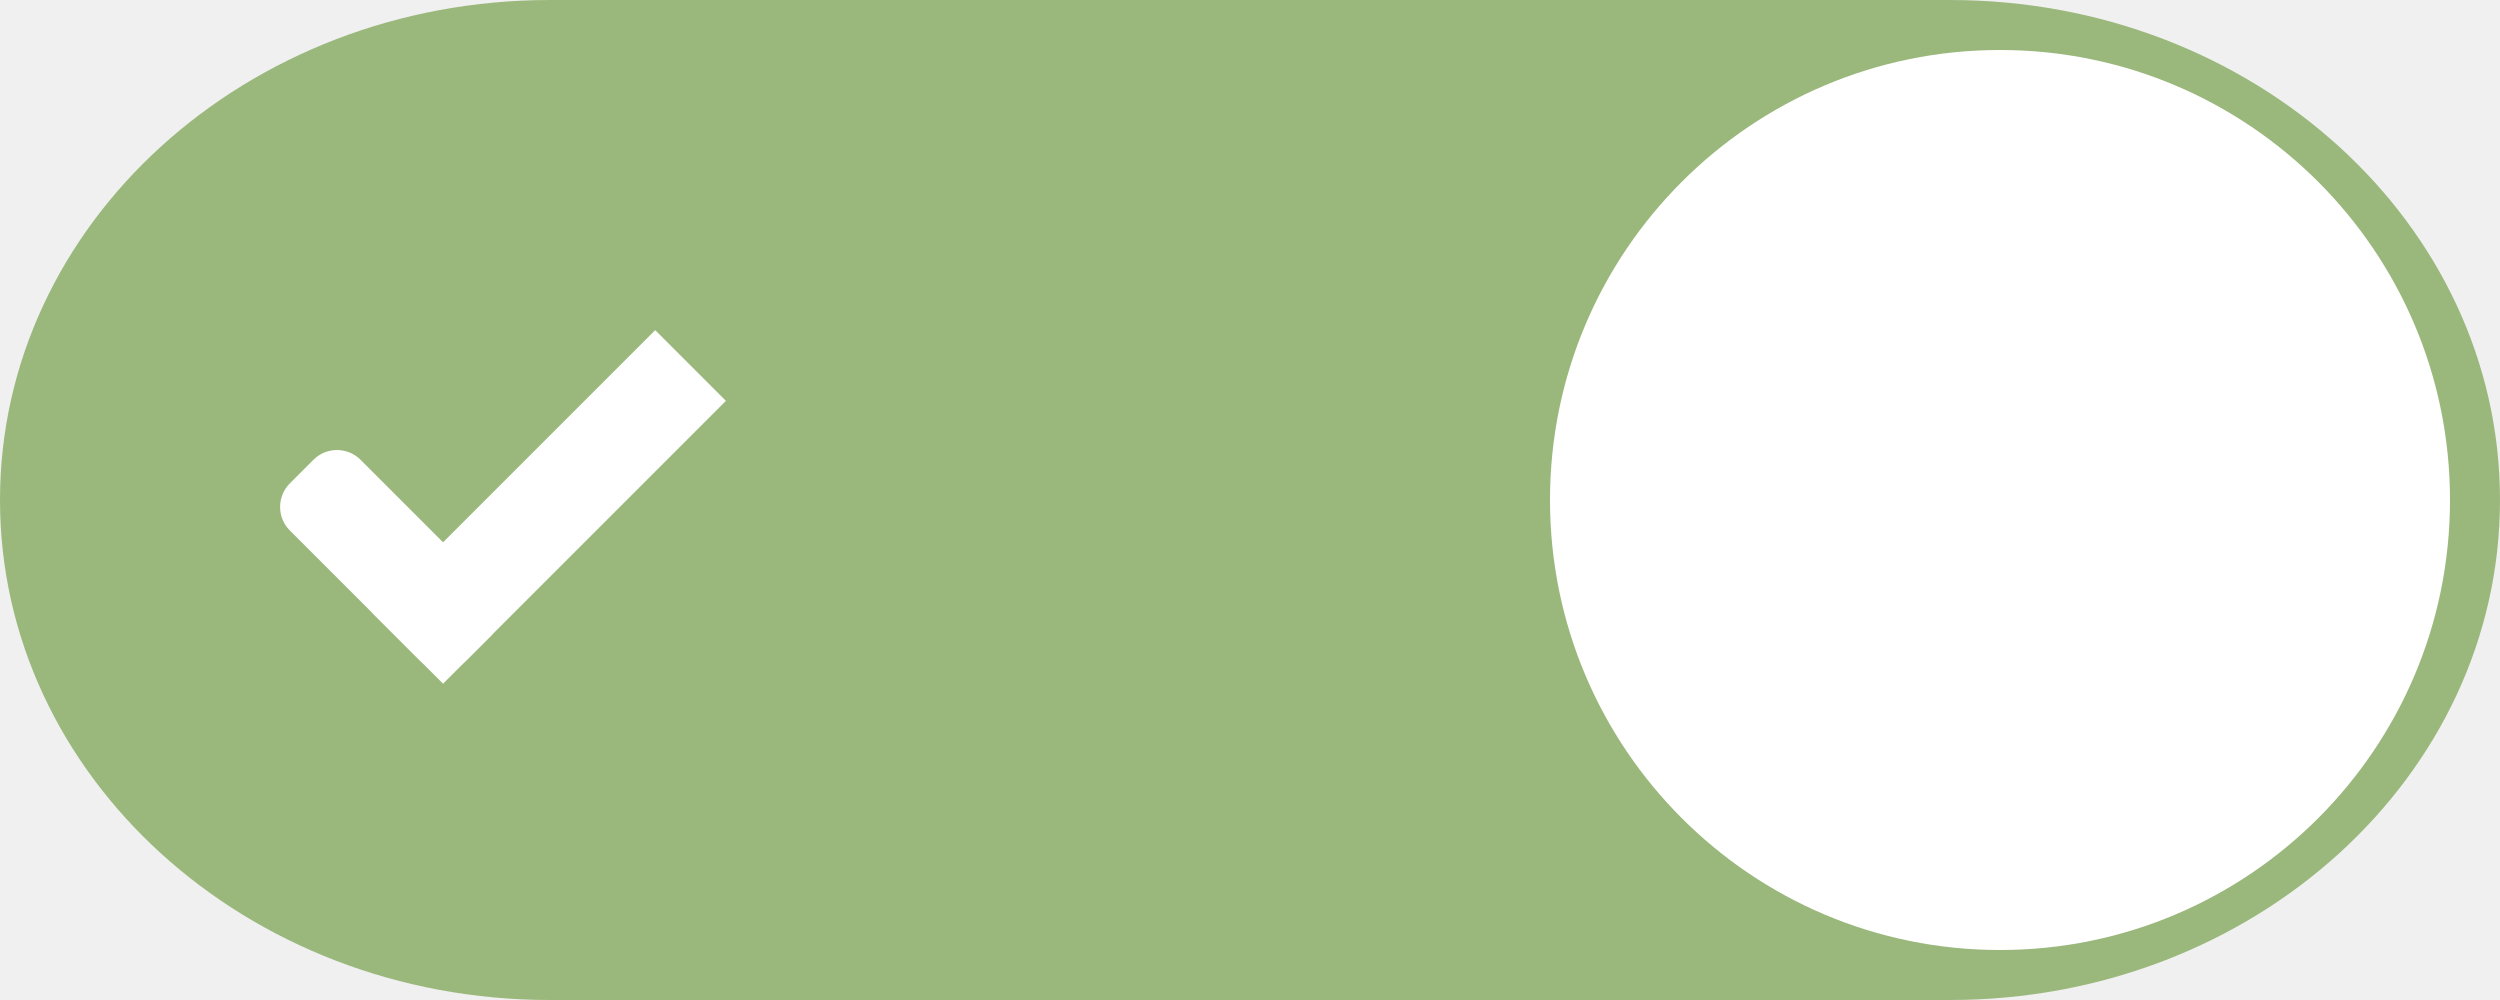
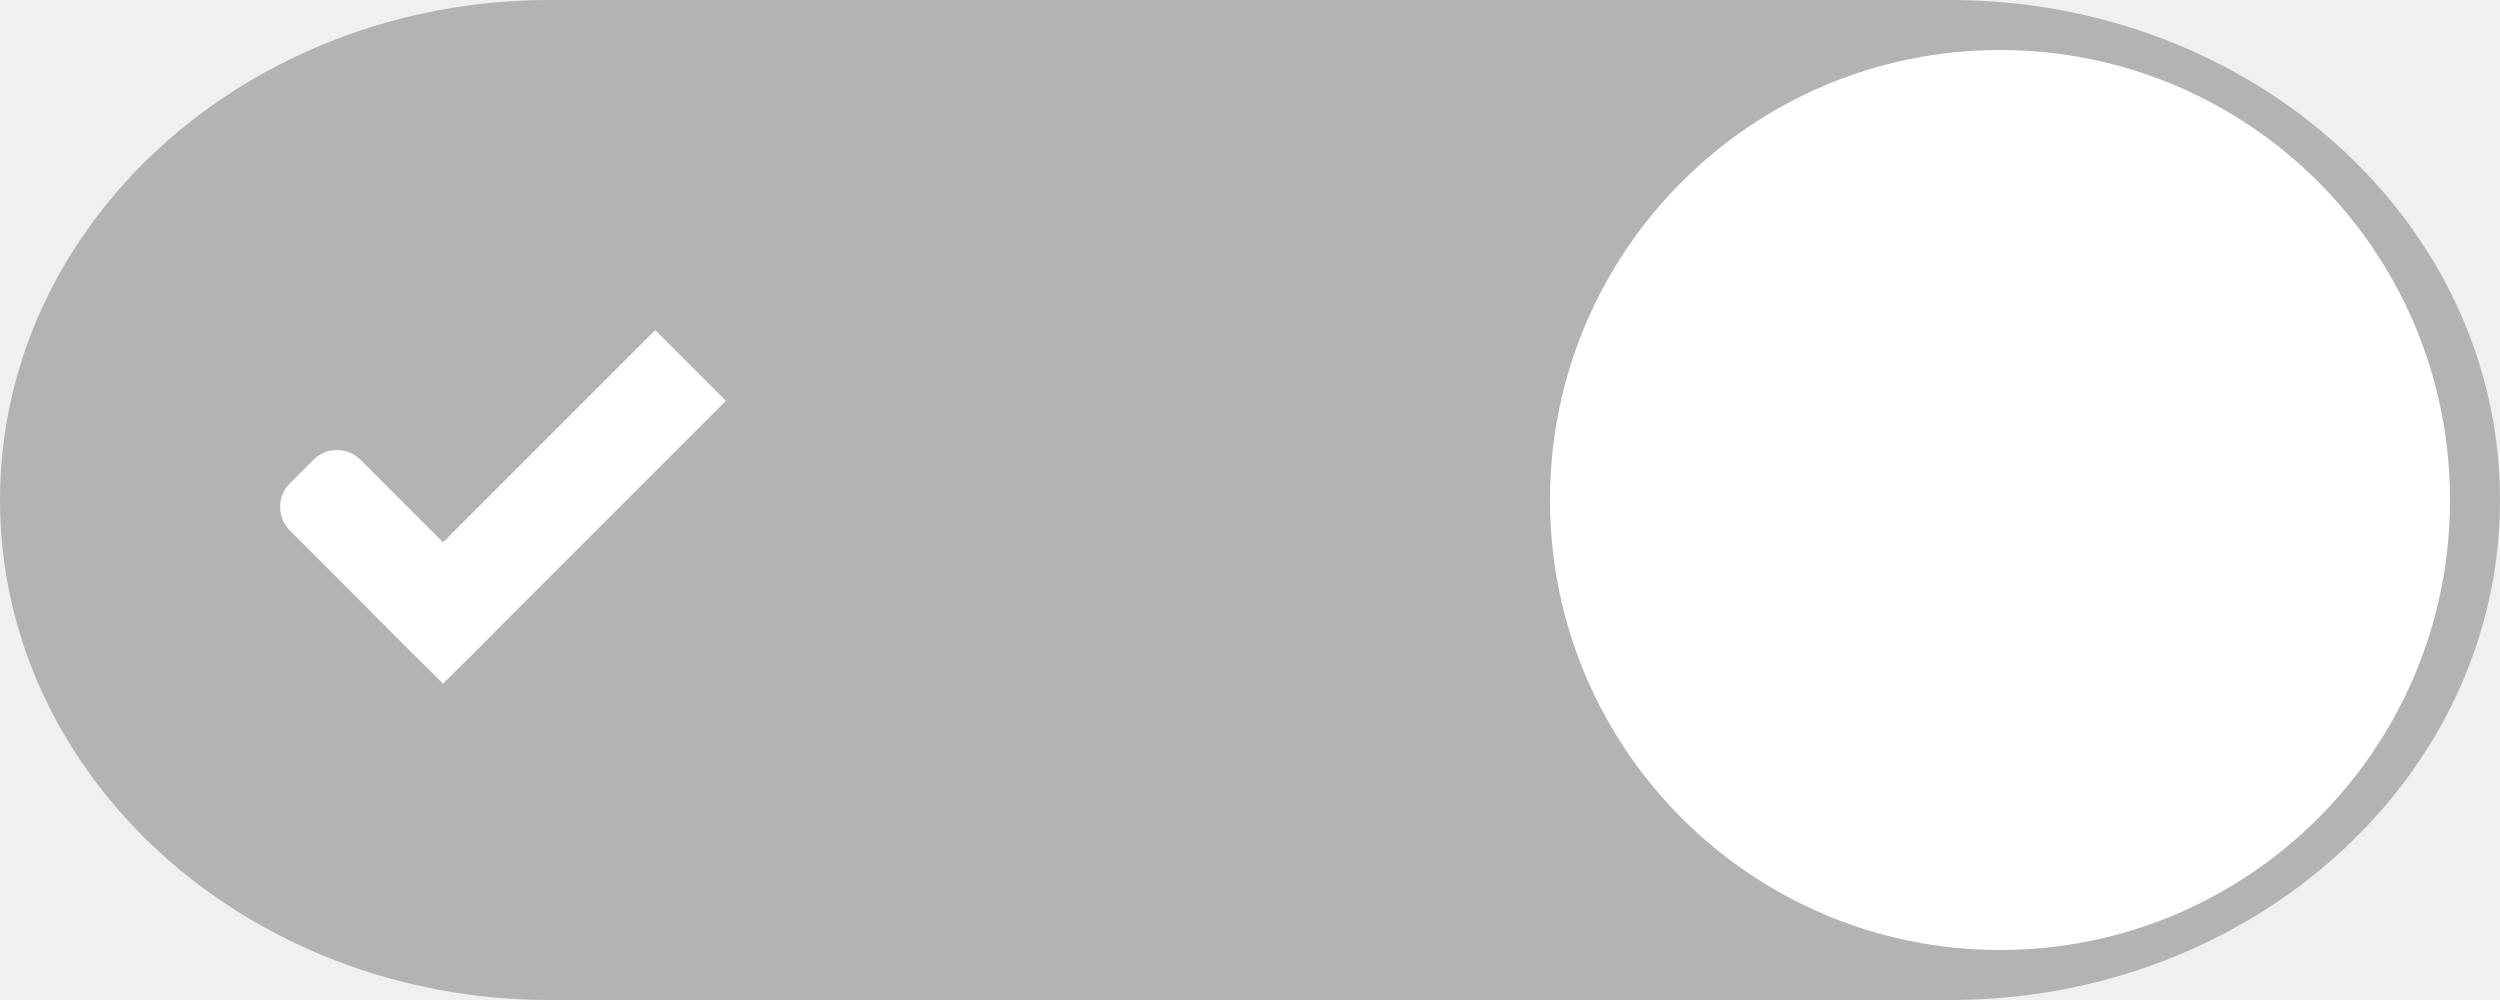
<svg xmlns="http://www.w3.org/2000/svg" width="50" height="20" id="svg7539" version="1.1">
  <defs id="defs7541">
    <linearGradient id="linearGradient4695-1-4-3-5-0-6">
      <stop id="stop4697-9-9-7-0-1-5" style="stop-color:#000000;stop-opacity:1;" offset="0" />
      <stop id="stop4699-5-8-9-0-4-0" style="stop-color:#000000;stop-opacity:0" offset="1" />
    </linearGradient>
    <linearGradient id="linearGradient3768-6">
      <stop style="stop-color:#0f0f0f;stop-opacity:1;" offset="0" id="stop3770-0" />
      <stop id="stop3778-6" offset="0.078" style="stop-color:#171717;stop-opacity:1;" />
      <stop style="stop-color:#171717;stop-opacity:1;" offset="0.974" id="stop3774-2" />
      <stop style="stop-color:#1b1b1b;stop-opacity:1;" offset="1" id="stop3776-2" />
    </linearGradient>
    <linearGradient id="linearGradient3969-0-4">
      <stop style="stop-color:#353537;stop-opacity:1;" offset="0" id="stop3971-2-6" />
      <stop style="stop-color:#4d4f52;stop-opacity:1;" offset="1" id="stop3973-0-1" />
    </linearGradient>
    <linearGradient id="linearGradient3938">
      <stop id="stop3940" offset="0" style="stop-color:#ffffff;stop-opacity:0;" />
      <stop id="stop3942" offset="1" style="stop-color:#ffffff;stop-opacity:0.549;" />
    </linearGradient>
    <linearGradient id="linearGradient6523">
      <stop id="stop6525" offset="0" style="stop-color:#1a1a1a;stop-opacity:1;" />
      <stop id="stop6527" offset="1" style="stop-color:#1a1a1a;stop-opacity:0;" />
    </linearGradient>
    <linearGradient id="linearGradient3938-6">
      <stop id="stop3940-4" offset="0" style="stop-color:#bebebe;stop-opacity:1;" />
      <stop id="stop3942-8" offset="1" style="stop-color:#ffffff;stop-opacity:1;" />
    </linearGradient>
  </defs>
  <g id="layer1" transform="translate(-120,88)">
    <g transform="translate(-886,-448)" style="display:inline;opacity:1" id="switch-active-2">
      <g id="layer1-9-0" transform="translate(885,450)" style="display:inline;opacity:1">
        <g style="display:inline" transform="translate(120,-117)" id="switch-active-8">
          <g id="g3900-1-87" transform="translate(0,-1004.362)">
            <rect style="display:inline;opacity:0;fill:#434343;fill-opacity:1;stroke:none;stroke-width:1;stroke-linecap:butt;stroke-linejoin:miter;stroke-miterlimit:4;stroke-dasharray:none;stroke-dashoffset:0;stroke-opacity:1" id="rect5465-3-3" width="52" height="24" x="0" y="1029.362" />
-             <rect style="fill:#9ab87c;fill-opacity:1;fill-rule:nonzero;stroke:none" id="rect2987-0-8" width="50" height="20" x="1" y="1031.362" ry="11" rx="11" />
+             <rect style="fill:#b3b3b3;fill-opacity:1;fill-rule:nonzero;stroke:none" id="rect2987-0-8" width="50" height="20" x="1" y="1031.362" ry="11" rx="11" />
            <circle style="fill:#ffffff;fill-opacity:1;fill-rule:nonzero;stroke:none" id="path3759-0" cx="41" cy="1041.362" r="9" />
          </g>
        </g>
      </g>
      <g transform="translate(-1.000316,0)" id="g4816">
        <rect transform="matrix(0.7071068,0.7071068,-0.7071068,0.7071068,0,0)" ry="0.667" rx="0.667" y="-456.095" x="977.55" height="2" width="5" id="rect3977-39-2" style="display:inline;opacity:1;fill:#ffffff;fill-opacity:1;stroke:none" />
        <rect transform="matrix(0.7071068,0.7071068,-0.7071068,0.7071068,0,0)" ry="0" y="-462.095" x="980.55" height="8" width="2" id="rect3979-7-0" style="display:inline;opacity:1;fill:#ffffff;fill-opacity:1;stroke:none" />
      </g>
    </g>
  </g>
</svg>
